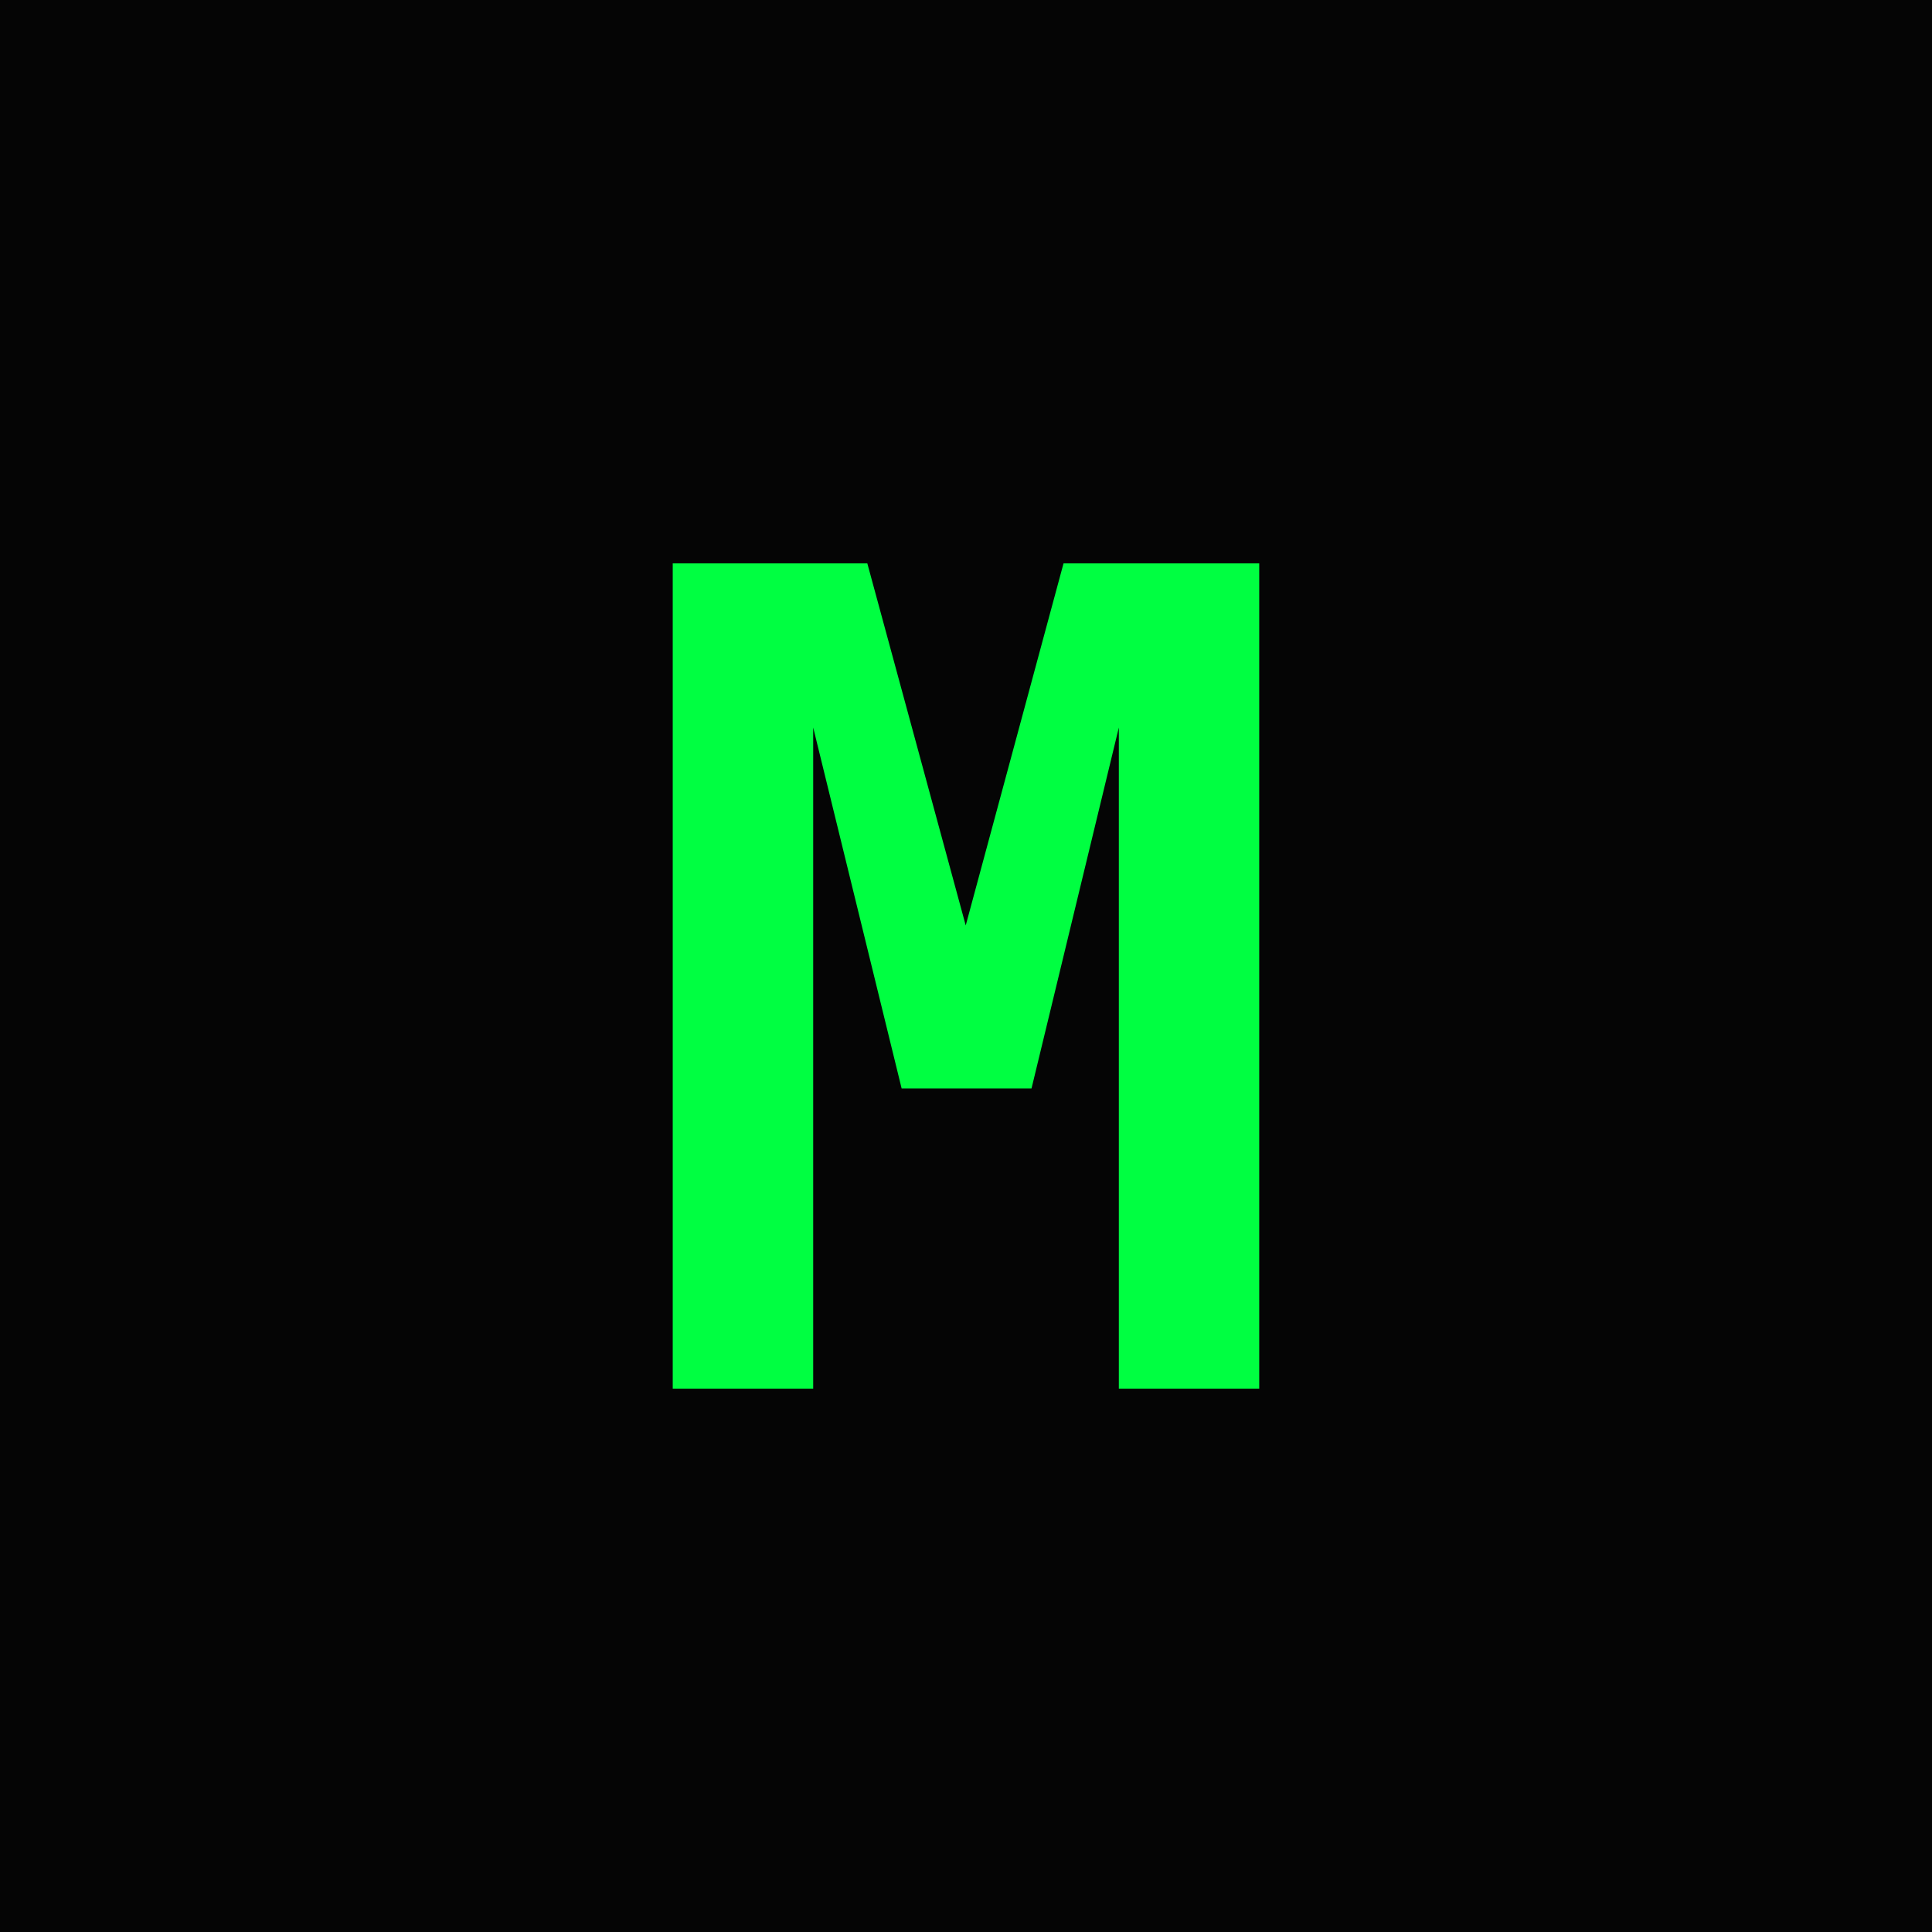
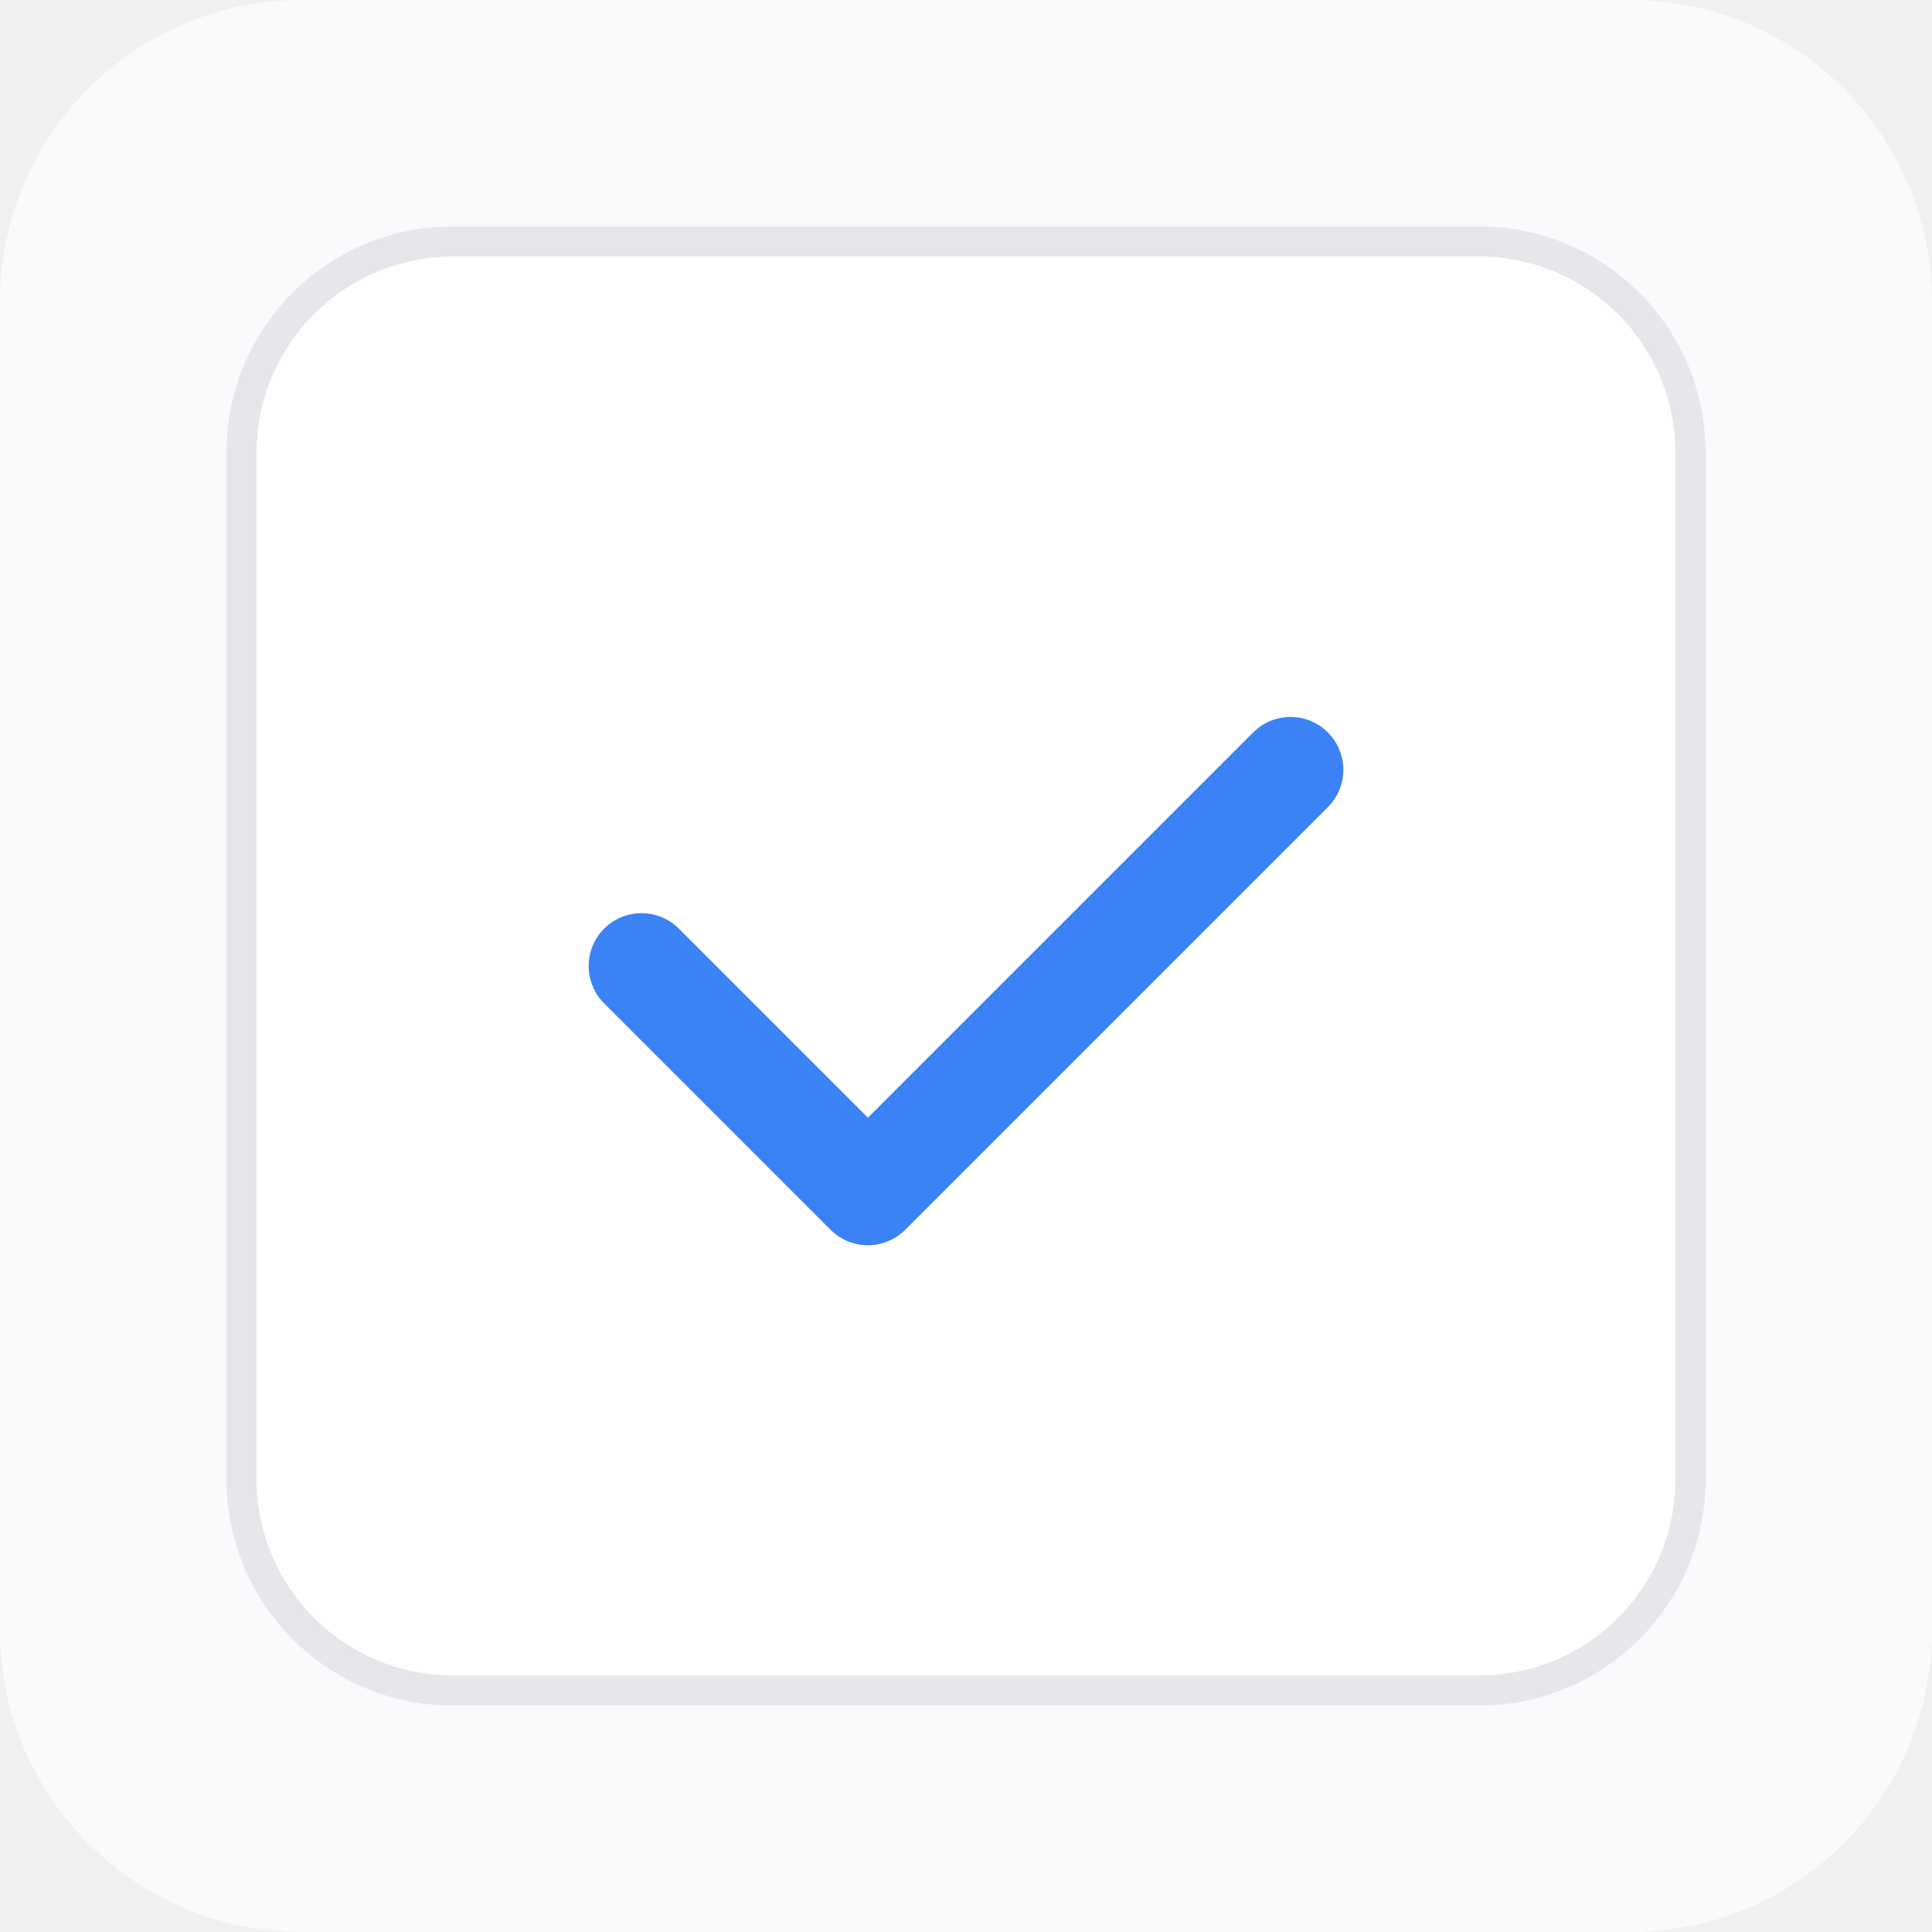
- <svg xmlns="http://www.w3.org/2000/svg" viewBox="0 0 512 512" width="512" height="512" role="img" aria-label="MatrixCheck">
-   <rect width="512" height="512" fill="#050505" />
-   <text x="256" y="368" font-family="JetBrains Mono, ui-monospace, monospace" font-size="300" font-weight="700" fill="#00FF41" text-anchor="middle">M</text>
+ <svg xmlns="http://www.w3.org/2000/svg" viewBox="0 0 512 512" width="512" height="512" role="img" aria-label="Check IA">
+   <rect width="512" height="512" rx="80" fill="#f9fafb" />
+   <rect x="64" y="64" width="384" height="384" rx="56" fill="#ffffff" stroke="#e5e7eb" stroke-width="8" />
+   <path d="M170 256 L230 316 L342 204" fill="none" stroke="#3b82f6" stroke-width="28" stroke-linecap="round" stroke-linejoin="round" />
</svg>
